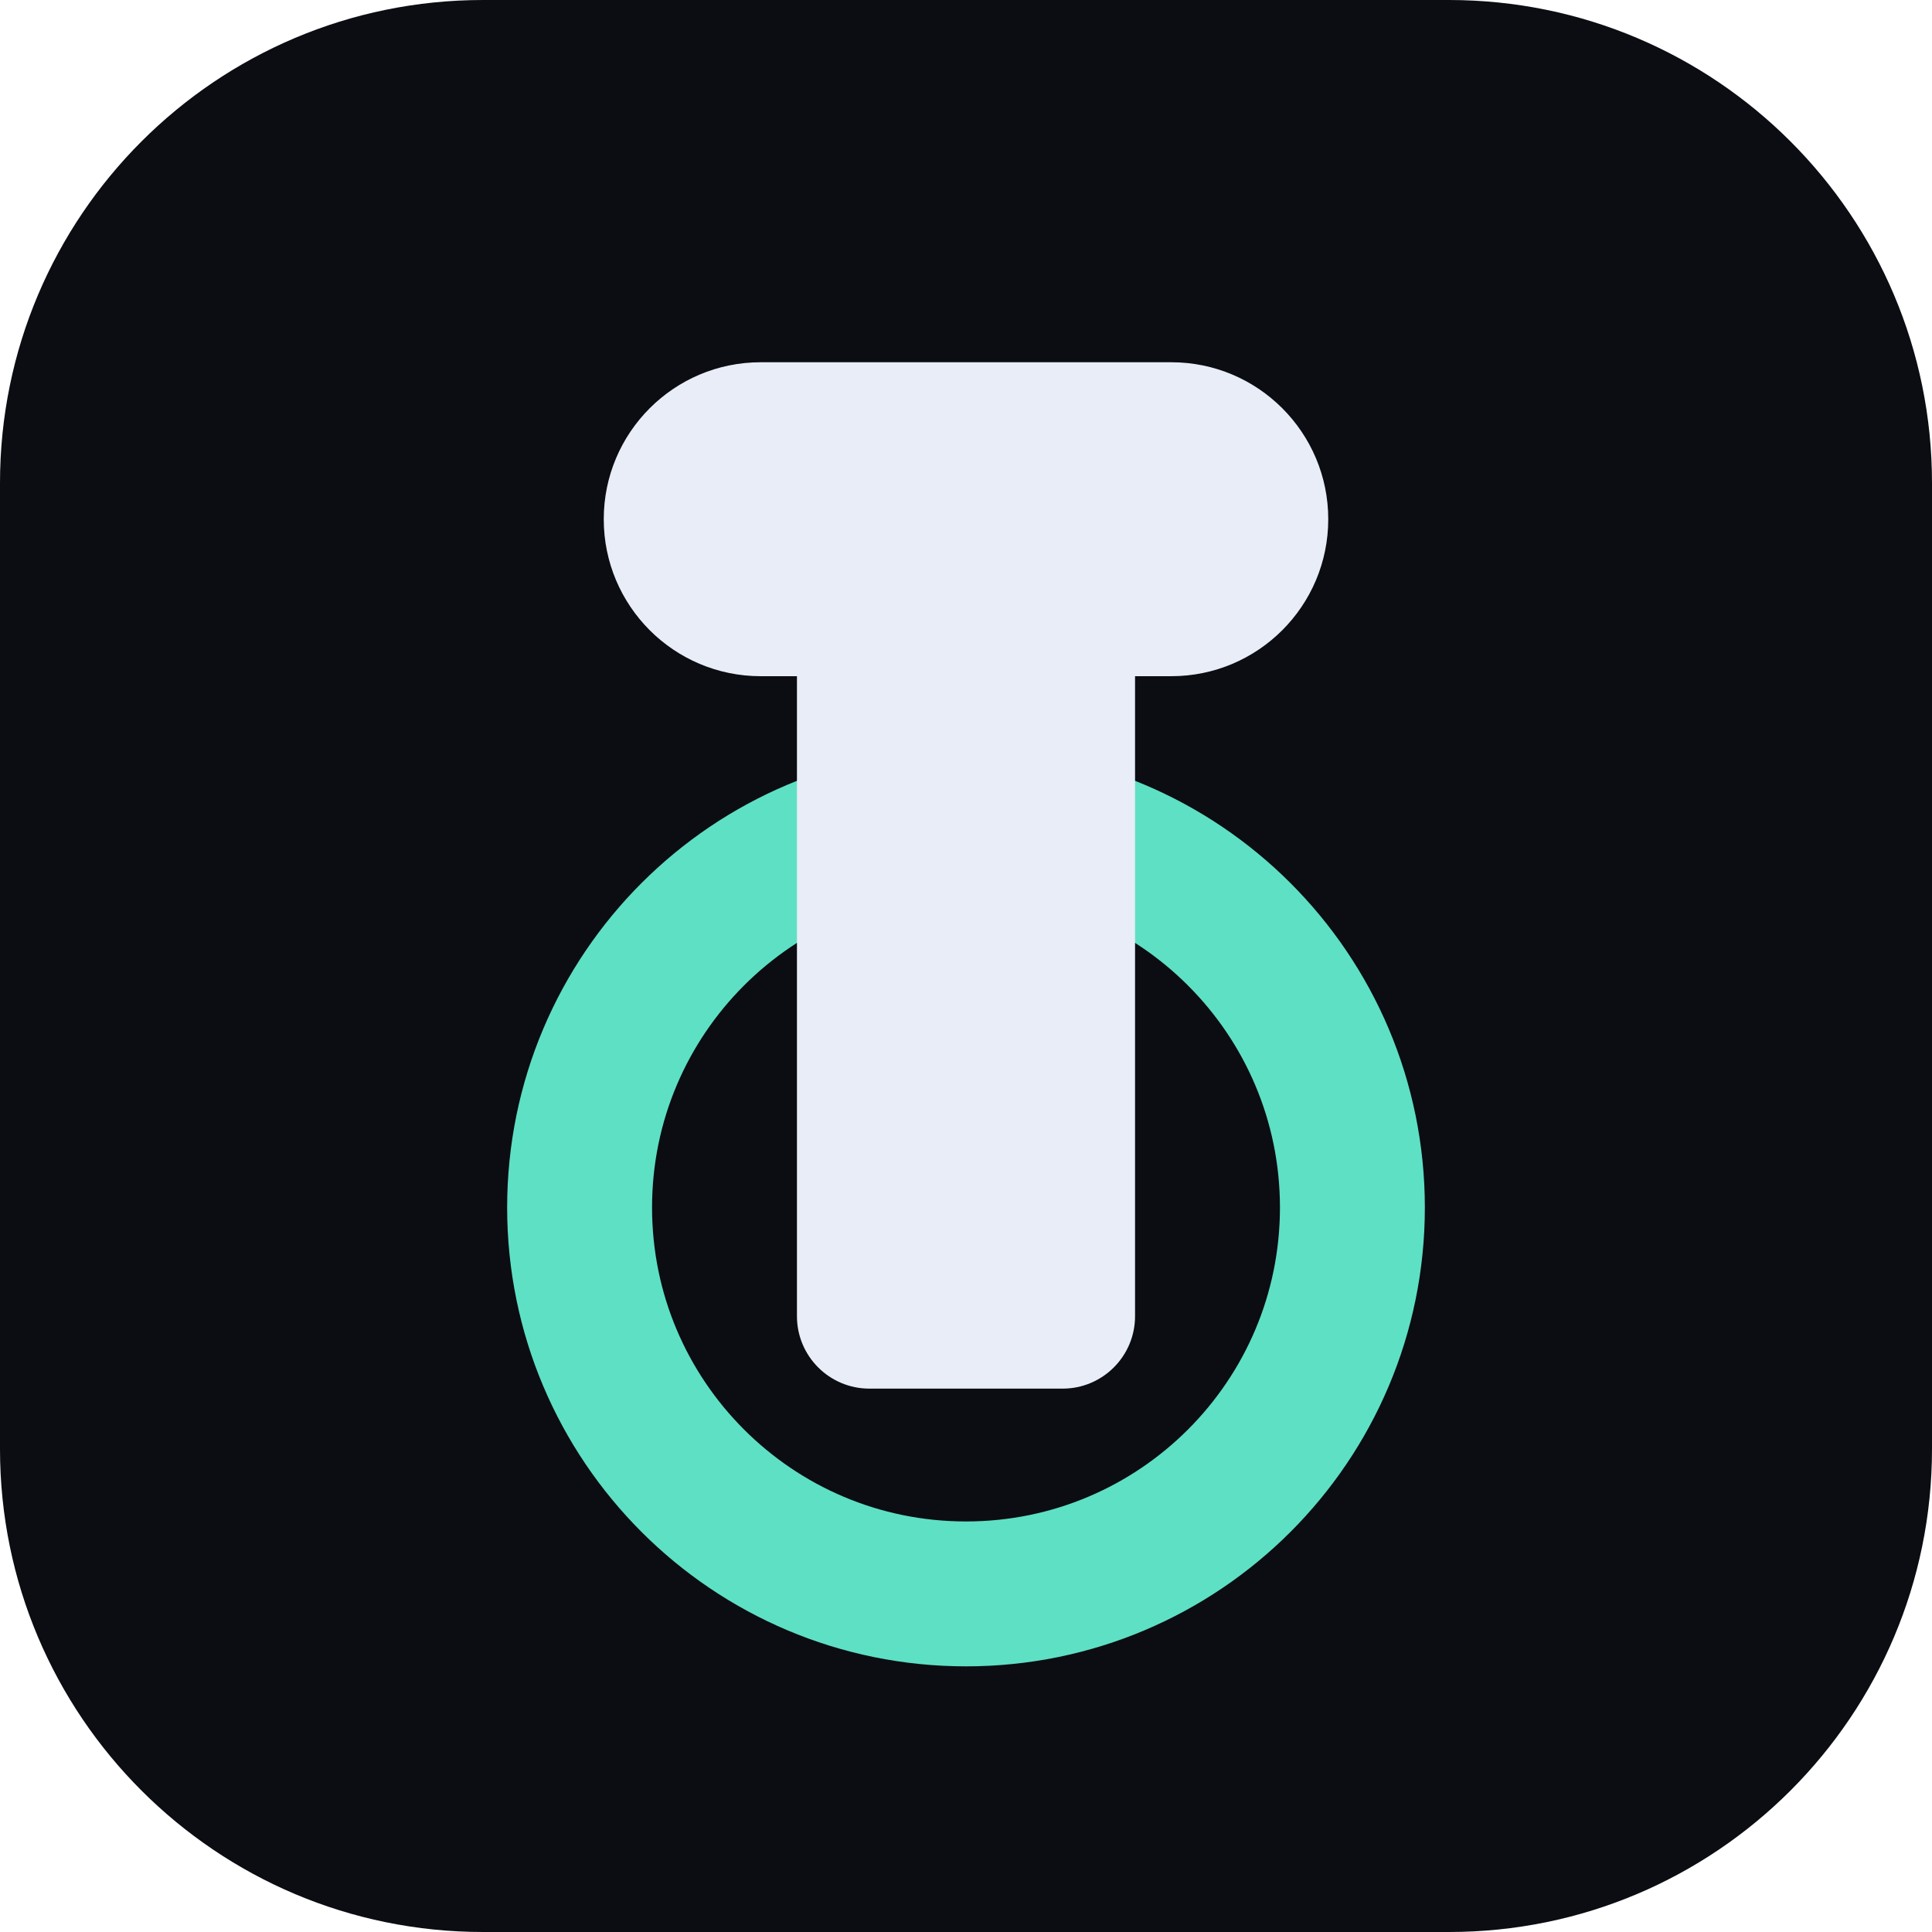
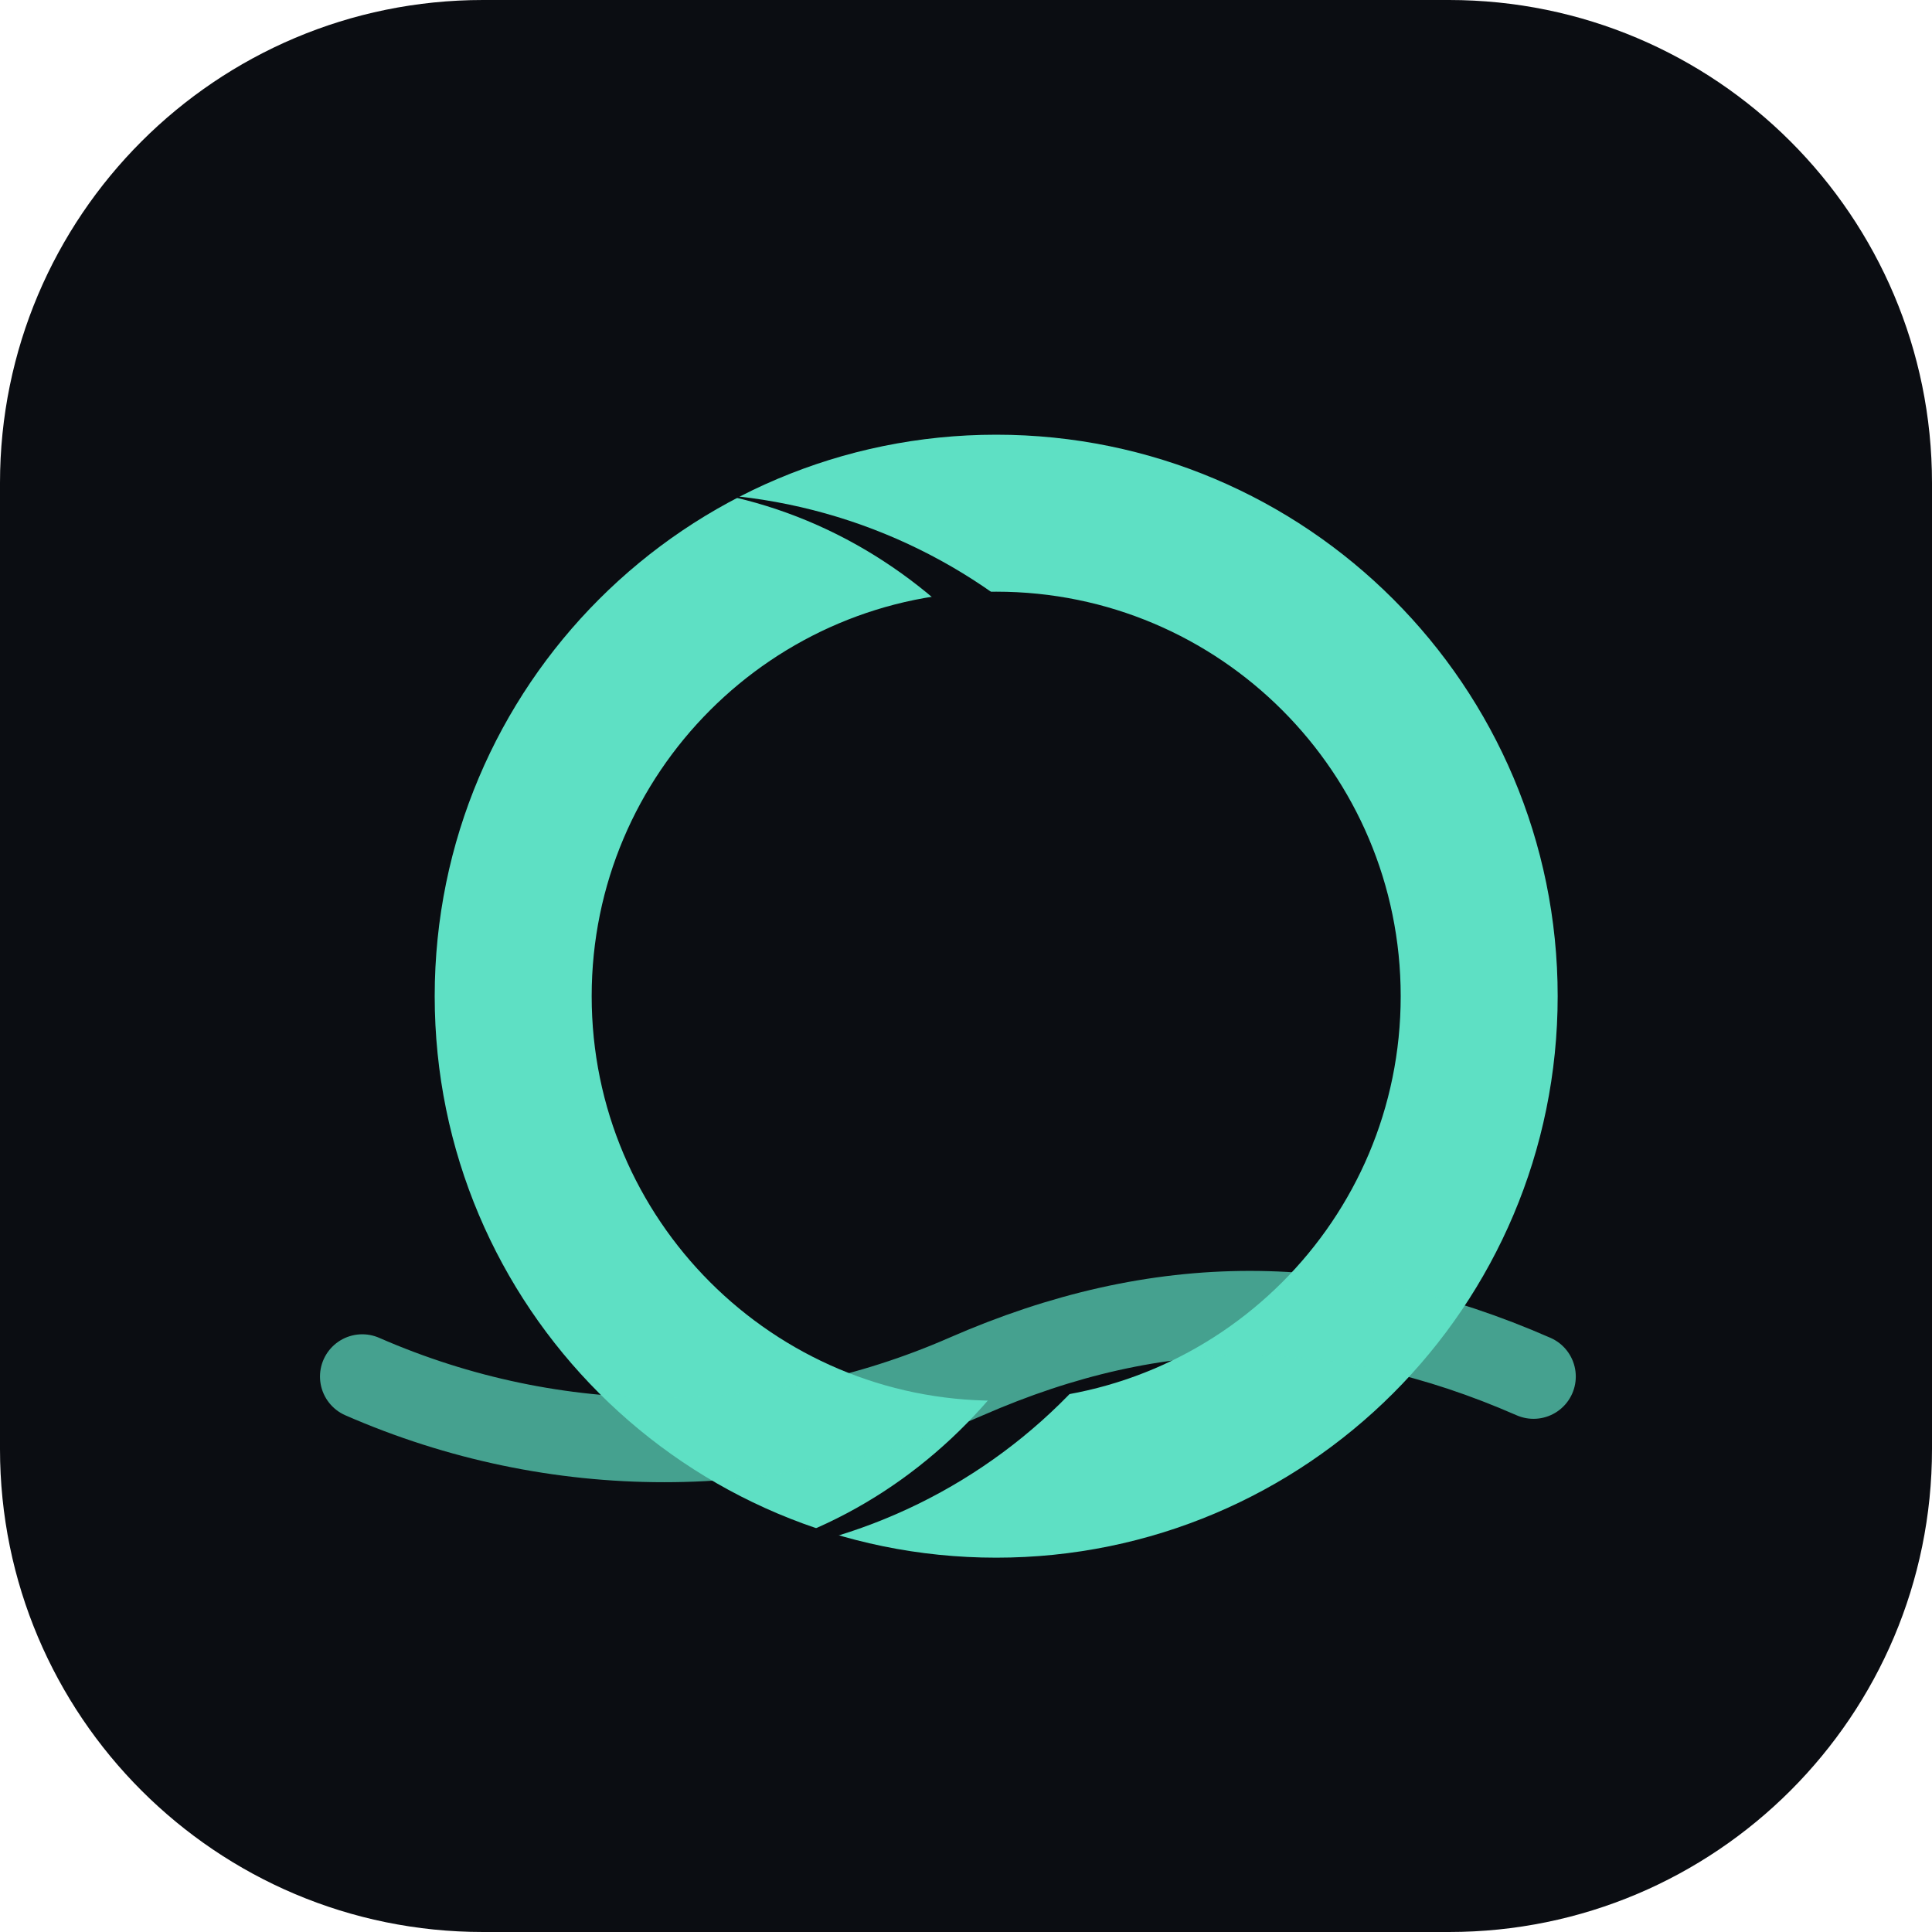
<svg xmlns="http://www.w3.org/2000/svg" viewBox="0 0 32 32">
  <rect width="32" height="32" rx="8" fill="#0b0d12" />
-   <circle cx="16" cy="20" r="6.4" fill="none" stroke="#5ee0c4" stroke-width="2.4" />
-   <rect x="13.2" y="7" width="5.6" height="16" rx="1.2" fill="#e8edf7" />
-   <rect x="10" y="6" width="12" height="5.2" rx="2.6" fill="#e8edf7" />
+   <circle cx="16.5" cy="16.5" r="8" fill="none" stroke="#5ee0c4" stroke-width="2.6" />
+   <path d="M12 8.2c4.6.4 8.2 4.2 8.2 8.8 0 4.6-3.6 8.4-8.2 8.8 3.8-.8 6.6-4.4 6.6-8.8S15.8 9 12 8.2z" fill="#0b0d12" />
+   <path d="M6 22.8c3.2 1.4 6.8 1.4 10 0 3.2-1.4 6.2-1.4 9.4 0" fill="none" stroke="#5ee0c4" stroke-width="1.4" stroke-linecap="round" opacity=".7" />
</svg>
